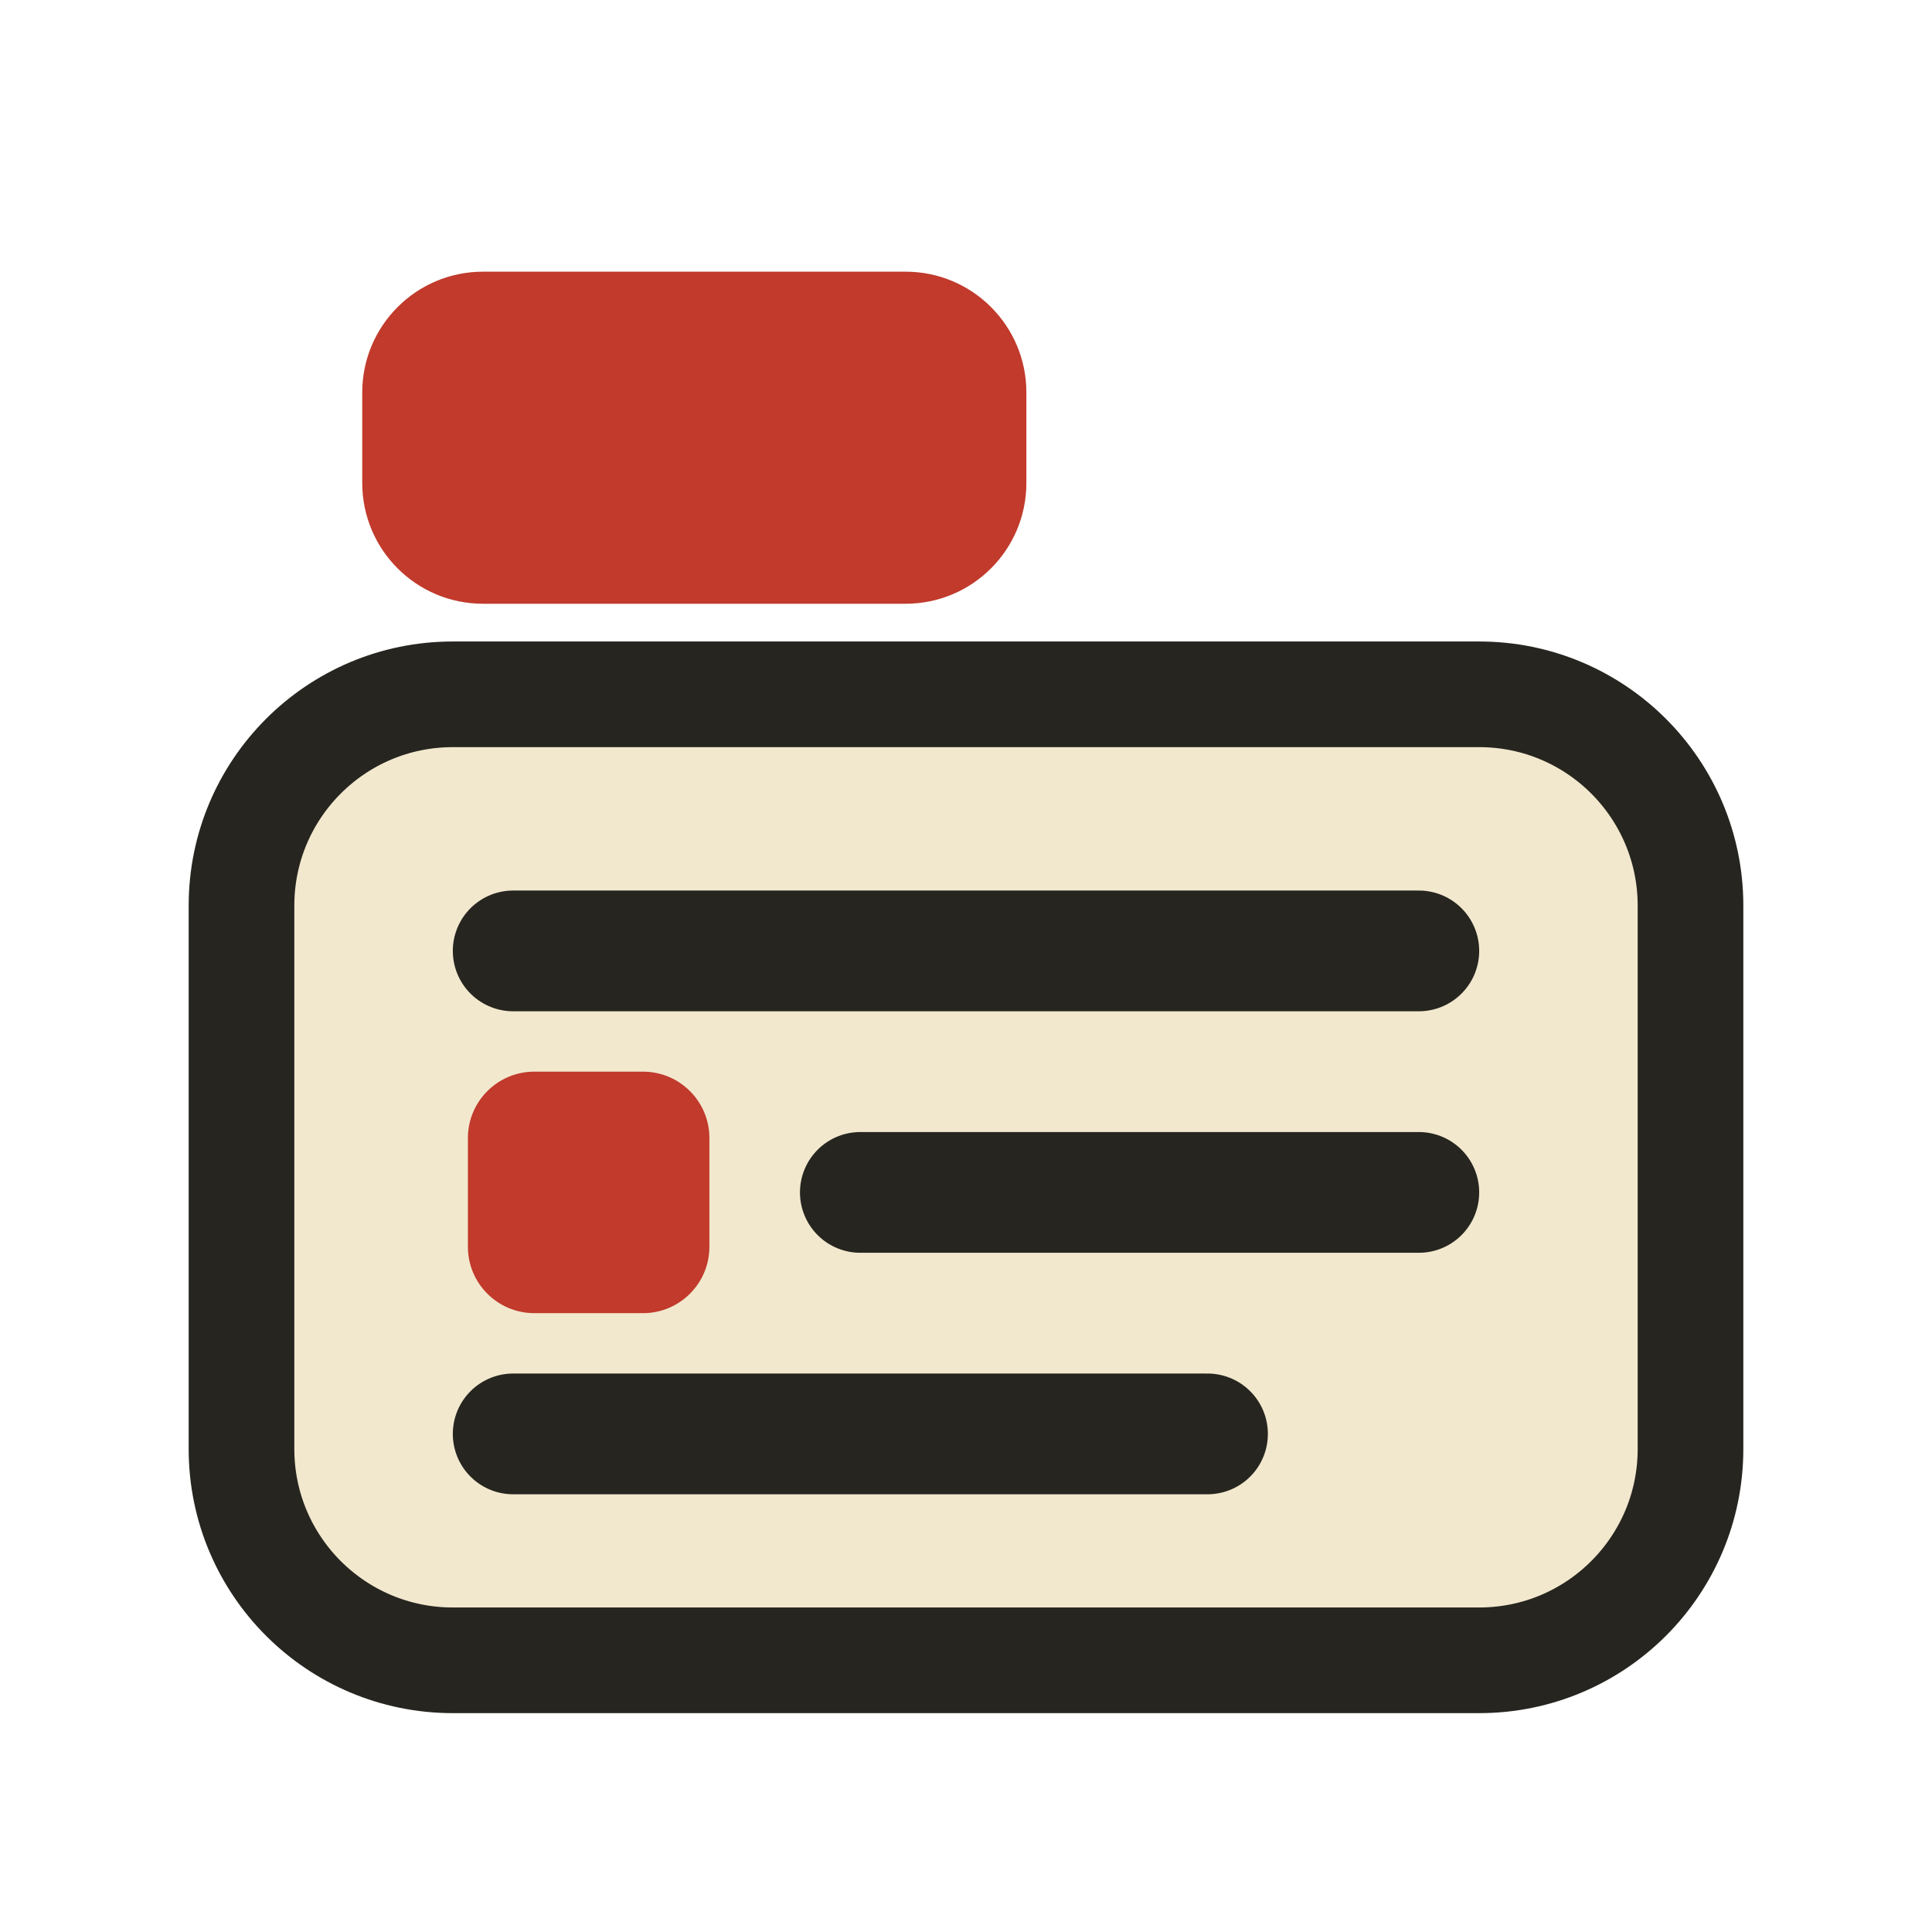
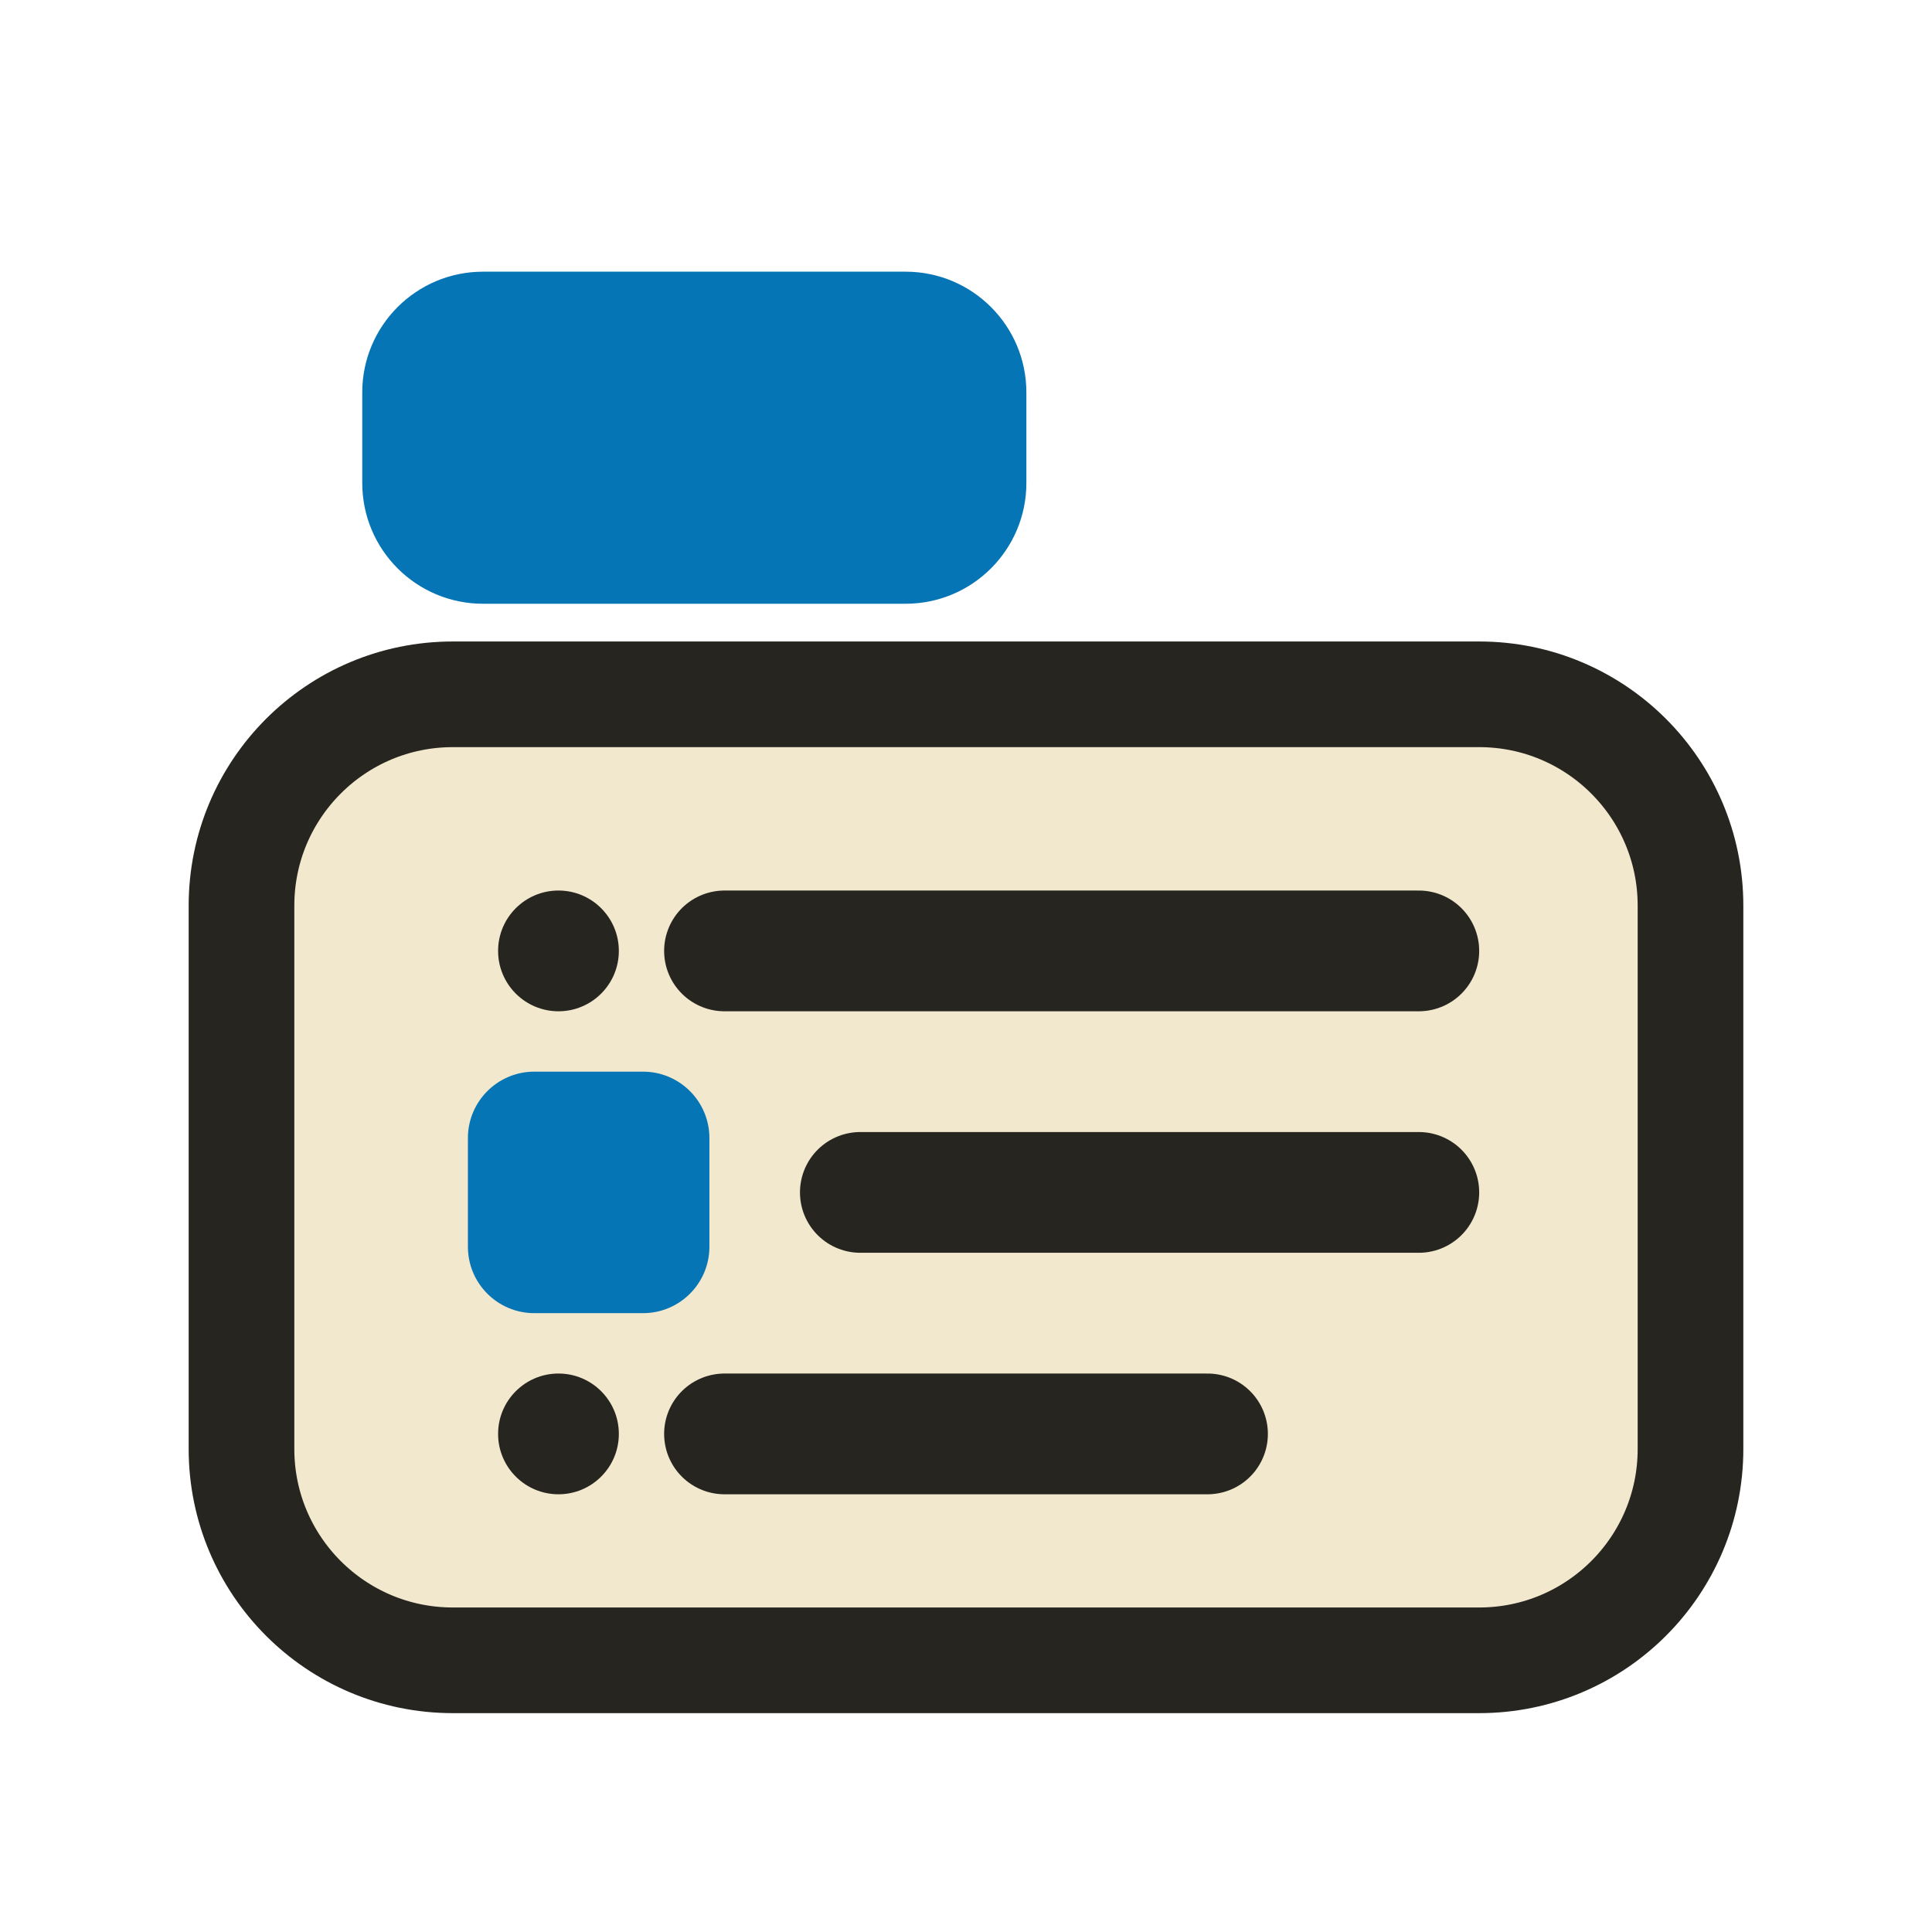
- <svg xmlns="http://www.w3.org/2000/svg" viewBox="0 0 64 64" role="img" aria-label="suchi logo">
-   <rect x="12" y="9" width="22" height="11" rx="4" fill="#C13A2C" />
+ <svg xmlns="http://www.w3.org/2000/svg" viewBox="0 0 64 64" role="img" aria-label="suchi inline mark">
+   <rect x="12" y="9" width="22" height="11" rx="4" fill="#0575B6" />
  <rect x="8" y="23" width="48" height="32" rx="7" fill="#F2E8CE" stroke="#26251F" stroke-width="3.5" />
-   <line x1="17" y1="31.5" x2="47" y2="31.5" stroke="#26251F" stroke-width="4" stroke-linecap="round" />
-   <rect x="15.5" y="35.5" width="8" height="8" rx="2.2" fill="#C13A2C" />
+   <circle cx="18.5" cy="31.5" r="2" fill="#26251F" />
+   <line x1="24" y1="31.5" x2="47" y2="31.5" stroke="#26251F" stroke-width="4" stroke-linecap="round" />
+   <rect x="15.5" y="35.5" width="8" height="8" rx="2.2" fill="#0575B6" />
  <line x1="28.5" y1="39.5" x2="47" y2="39.5" stroke="#26251F" stroke-width="4" stroke-linecap="round" />
-   <line x1="17" y1="47.5" x2="40" y2="47.5" stroke="#26251F" stroke-width="4" stroke-linecap="round" />
+   <circle cx="18.5" cy="47.5" r="2" fill="#26251F" />
+   <line x1="24" y1="47.5" x2="40" y2="47.5" stroke="#26251F" stroke-width="4" stroke-linecap="round" />
</svg>
